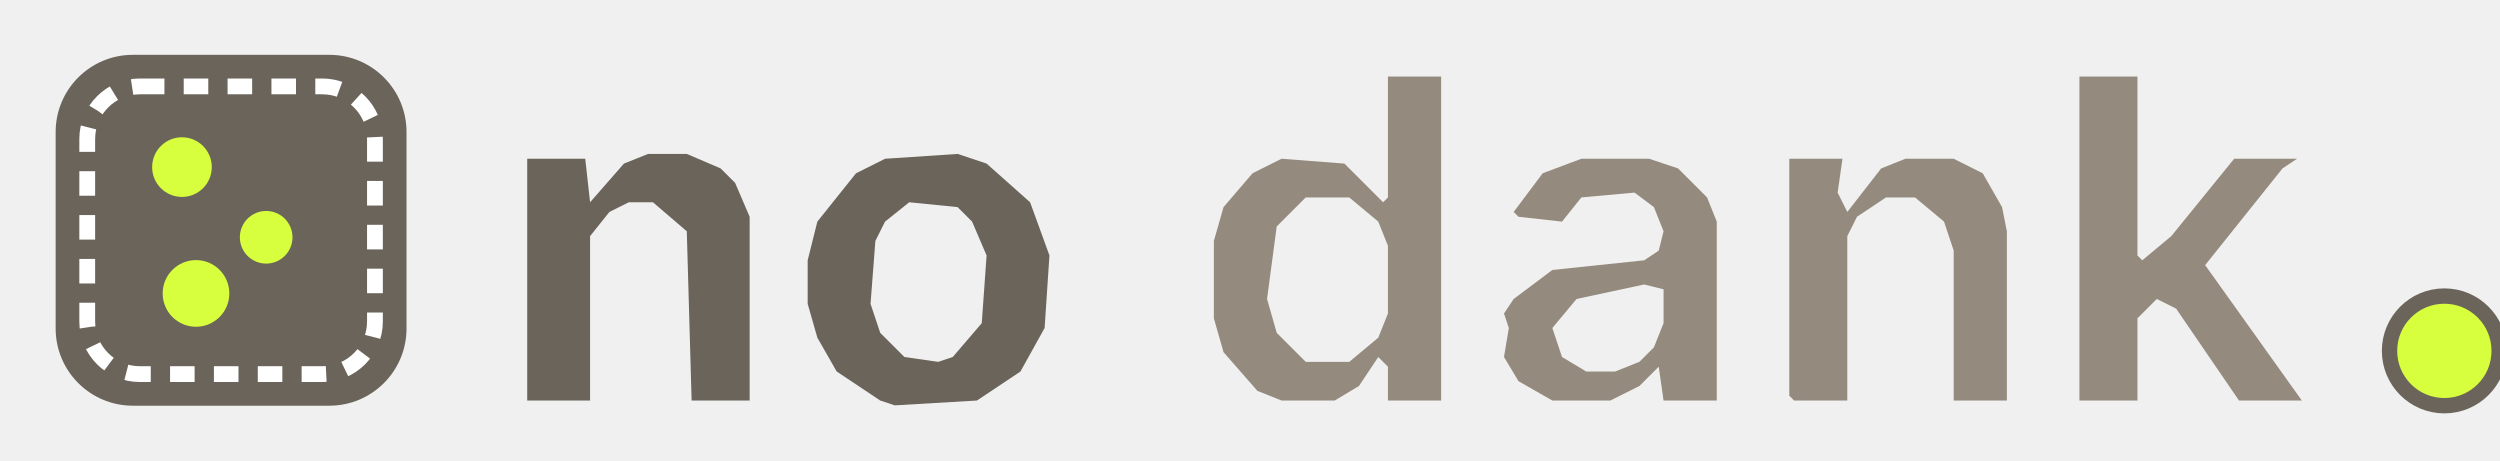
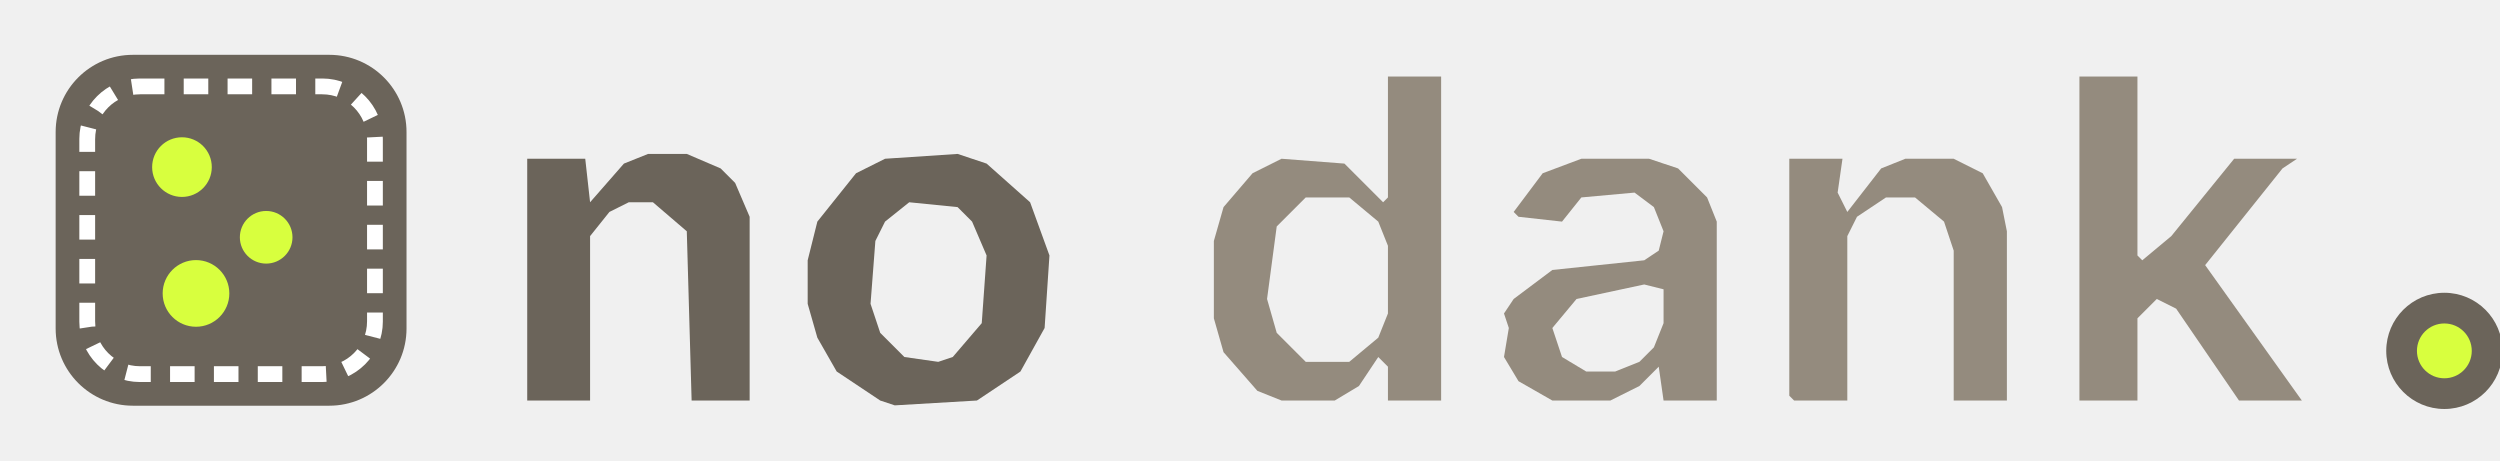
<svg xmlns="http://www.w3.org/2000/svg" width="45.6mm" height="8.4mm" viewBox="0 0 45.57 8.40">
  <g transform="translate(1,1)">
    <rect x="0" y="0" width="6.4" height="6.4" rx="1.408" fill="#6B645A" />
    <rect x="0.576" y="0.576" width="5.248" height="5.248" rx="0.96" fill="none" stroke="#FFFFFF" stroke-width="0.288" stroke-dasharray="0.448 0.352" />
    <circle cx="2.304" cy="2.048" r="0.544" fill="#D8FF3E" />
    <circle cx="3.84" cy="3.328" r="0.48" fill="#D8FF3E" />
    <circle cx="2.56" cy="4.352" r="0.608" fill="#D8FF3E" />
  </g>
  <g transform="translate(7.22,-2.22) scale(0.0882)">
    <path d="M67 60 L60 57 L52 57 L47 59 L40 67 L39 58 L27 58 L27 108 L40 108 L40 74 L44 69 L48 67 L53 67 L60 73 L61 108 L73 108 L73 70 L70 63 ZM101 58 L95 61 L87 71 L85 79 L85 88 L87 95 L91 102 L100 108 L103 109 L120 108 L129 102 L134 93 L135 78 L131 67 L122 59 L116 57 ZM106 67 L116 68 L119 71 L122 78 L121 92 L115 99 L112 100 L105 99 L100 94 L98 88 L99 75 L101 71 Z" fill="#6B645A" fill-rule="evenodd" />
  </g>
  <g transform="translate(7.22,-2.22) scale(0.0882)">
    <path d="M216 41 L205 41 L205 66 L204 67 L196 59 L183 58 L177 61 L171 68 L169 75 L169 91 L171 98 L178 106 L183 108 L194 108 L199 105 L203 99 L205 101 L205 108 L216 108 ZM188 66 L197 66 L203 71 L205 76 L205 90 L203 95 L197 100 L188 100 L182 94 L180 87 L182 72 ZM237 61 L231 69 L232 70 L241 71 L245 66 L256 65 L260 68 L262 73 L261 77 L258 79 L239 81 L231 87 L229 90 L230 93 L229 99 L232 104 L239 108 L251 108 L257 105 L261 101 L262 108 L273 108 L273 71 L271 66 L265 60 L259 58 L245 58 ZM262 85 L262 92 L260 97 L257 100 L252 102 L246 102 L241 99 L239 93 L244 87 L258 84 ZM288 58 L288 107 L289 108 L300 108 L300 74 L302 70 L308 66 L314 66 L320 71 L322 77 L322 108 L333 108 L333 73 L332 68 L328 61 L322 58 L312 58 L307 60 L300 69 L298 65 L299 58 ZM348 41 L348 108 L360 108 L360 91 L364 87 L368 89 L381 108 L394 108 L374 80 L390 60 L393 58 L380 58 L367 74 L361 79 L360 78 L360 41 Z" fill="#948B7E" fill-rule="evenodd" />
  </g>
-   <circle cx="44.57" cy="6.40" r="1.0" fill="#D8FF3E" stroke="#6B645A" stroke-width="0.28" />
+   <circle cx="44.57" cy="6.40" r="1.06" fill="#6B645A" />
+   <circle cx="44.57" cy="6.40" r="0.5" fill="#D8FF3E" />
</svg>
